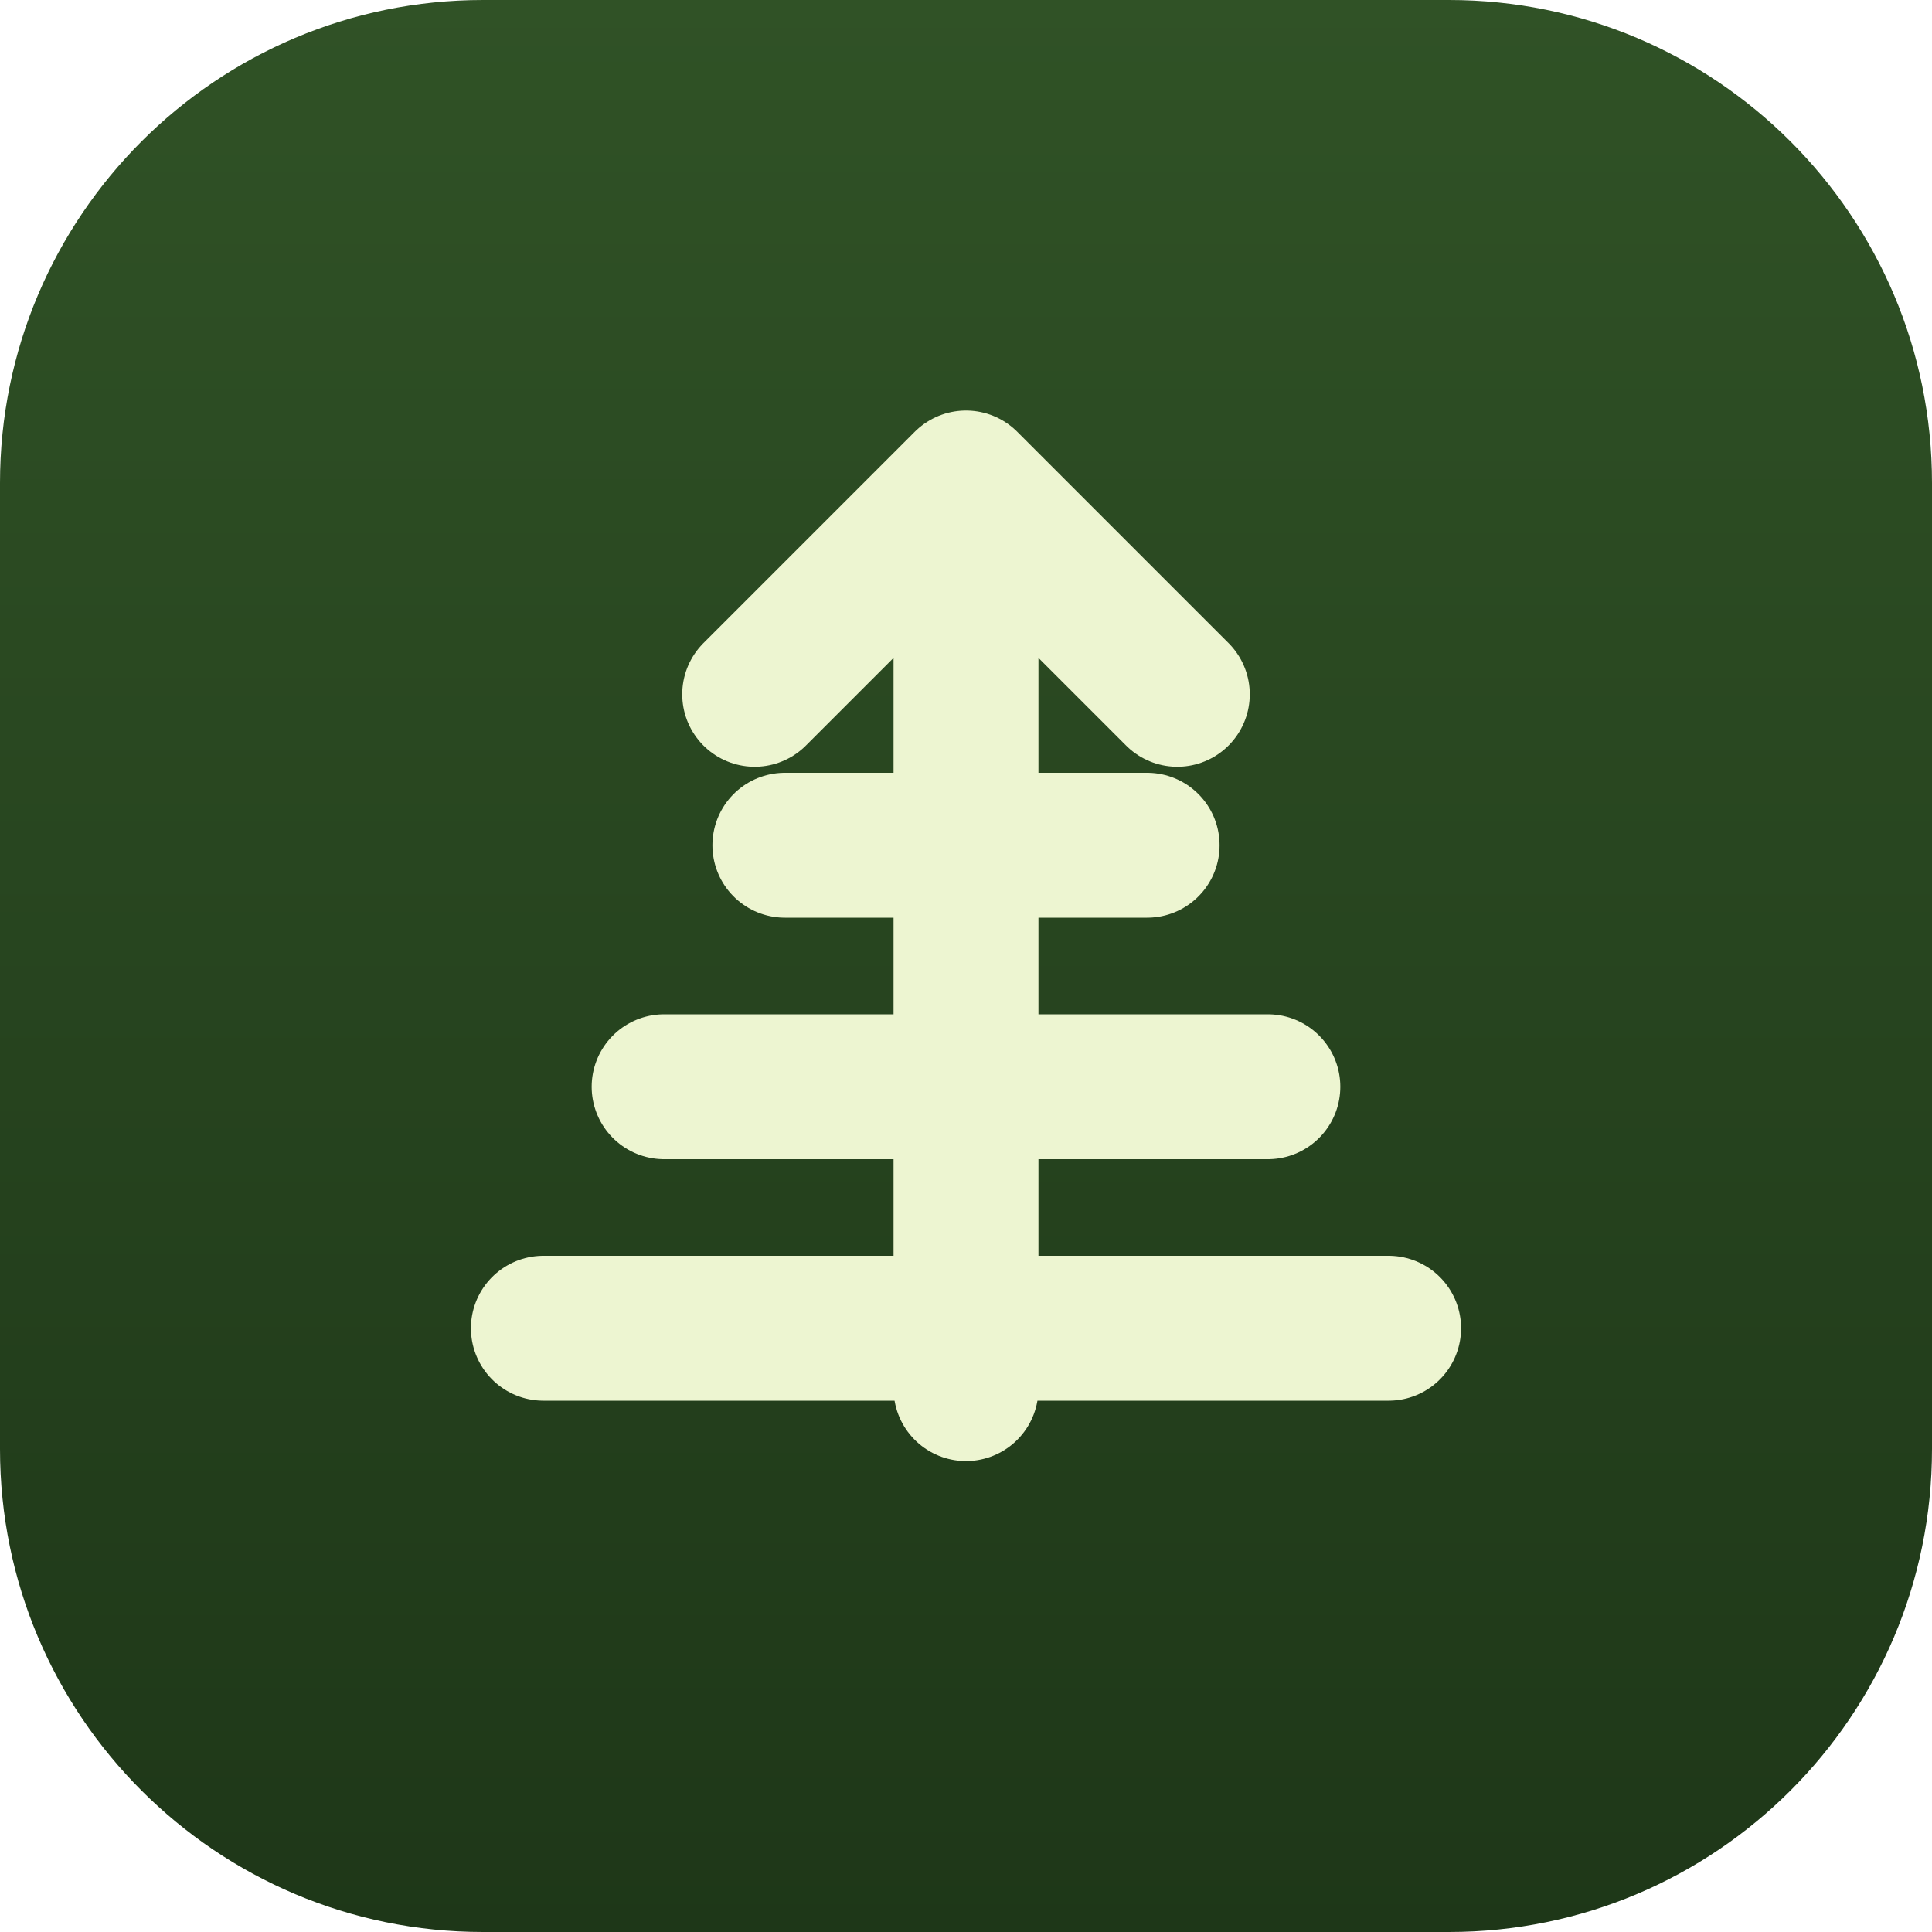
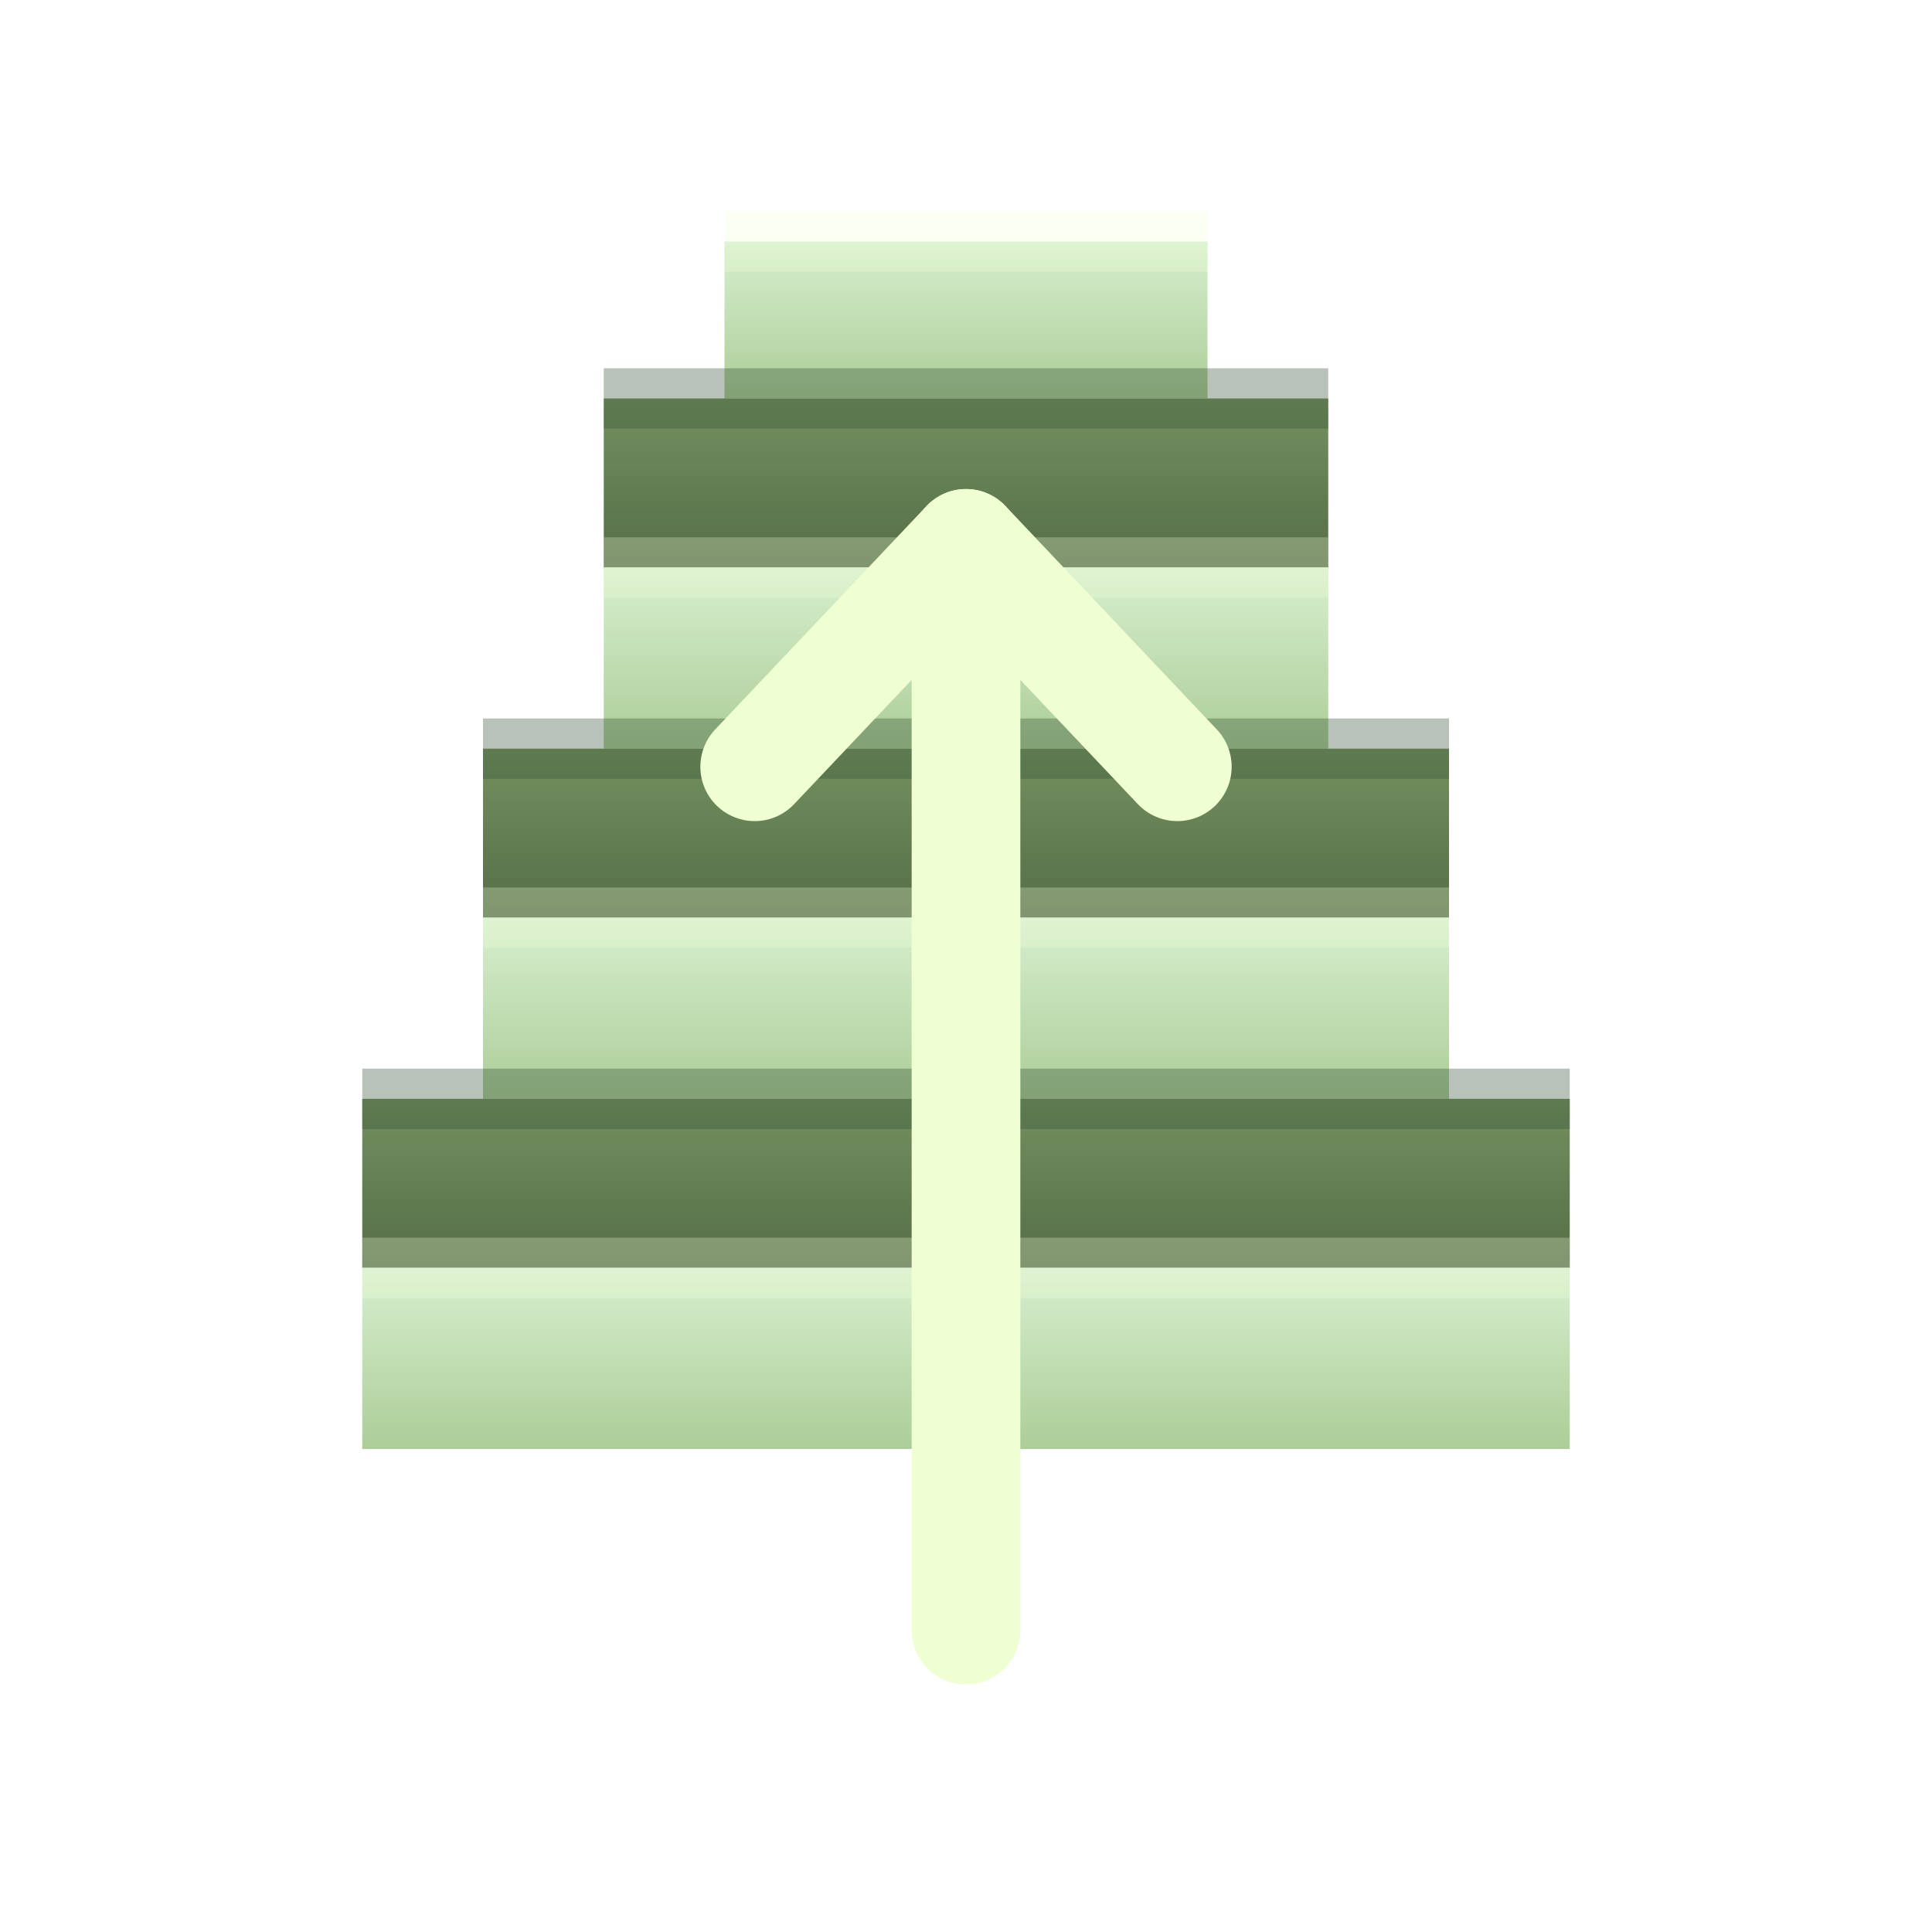
<svg xmlns="http://www.w3.org/2000/svg" viewBox="0 0 32 32">
  <defs>
-     <linearGradient id="bg" x1="0" y1="0" x2="0" y2="1">
-       <stop offset="0%" stop-color="#305226" />
-       <stop offset="100%" stop-color="#1e3718" />
+     <linearGradient id="up-top" x1="0" y1="0" x2="0" y2="1">
+       <stop offset="0" stop-color="#d7efcf" />
+       <stop offset="1" stop-color="#accd98" />
+     </linearGradient>
+     <linearGradient id="up-face" x1="0" y1="0" x2="0" y2="1">
+       <stop offset="0" stop-color="#749160" />
+       <stop offset="1" stop-color="#556d47" />
    </linearGradient>
  </defs>
-   <rect width="32" height="32" rx="8" fill="url(#bg)" />
-   <path d="M9 22h14M11 18h10M13 14h6" stroke="#edf5d1" stroke-width="2.4" stroke-linecap="round" />
-   <path d="M16 23V8M12.5 11.5L16 8l3.5 3.5" fill="none" stroke="#edf5d1" stroke-width="2.4" stroke-linecap="round" stroke-linejoin="round" />
+   <path d="M12 4h8v2.6h-8z" fill="url(#up-top)" />
+   <path d="M10 6.6h12v2.8H10z" fill="url(#up-face)" />
+   <path d="M10 9.4h12v3H10z" fill="url(#up-top)" />
+   <path d="M8 12.4h16v2.8H8z" fill="url(#up-face)" />
+   <path d="M8 15.2h16v3H8z" fill="url(#up-top)" />
+   <path d="M6 18.2h20V21H6z" fill="url(#up-face)" />
+   <path d="M6 21h20v3H6z" fill="url(#up-top)" />
+   <path d="M12 4h8M10 9.4h12M8 15.2h16M6 21h20" stroke="#f0ffd8" stroke-opacity=".28" />
+   <path d="M10 6.6h12M8 12.4h16M6 18.2h20" stroke="#355236" stroke-opacity=".35" />
+   <path d="M16 27V9" stroke="#efffd1" stroke-width="1.8" stroke-linecap="round" />
+   <path d="M12.5 12.7 16 9l3.5 3.7" fill="none" stroke="#efffd1" stroke-width="1.8" stroke-linecap="round" stroke-linejoin="round" />
</svg>
